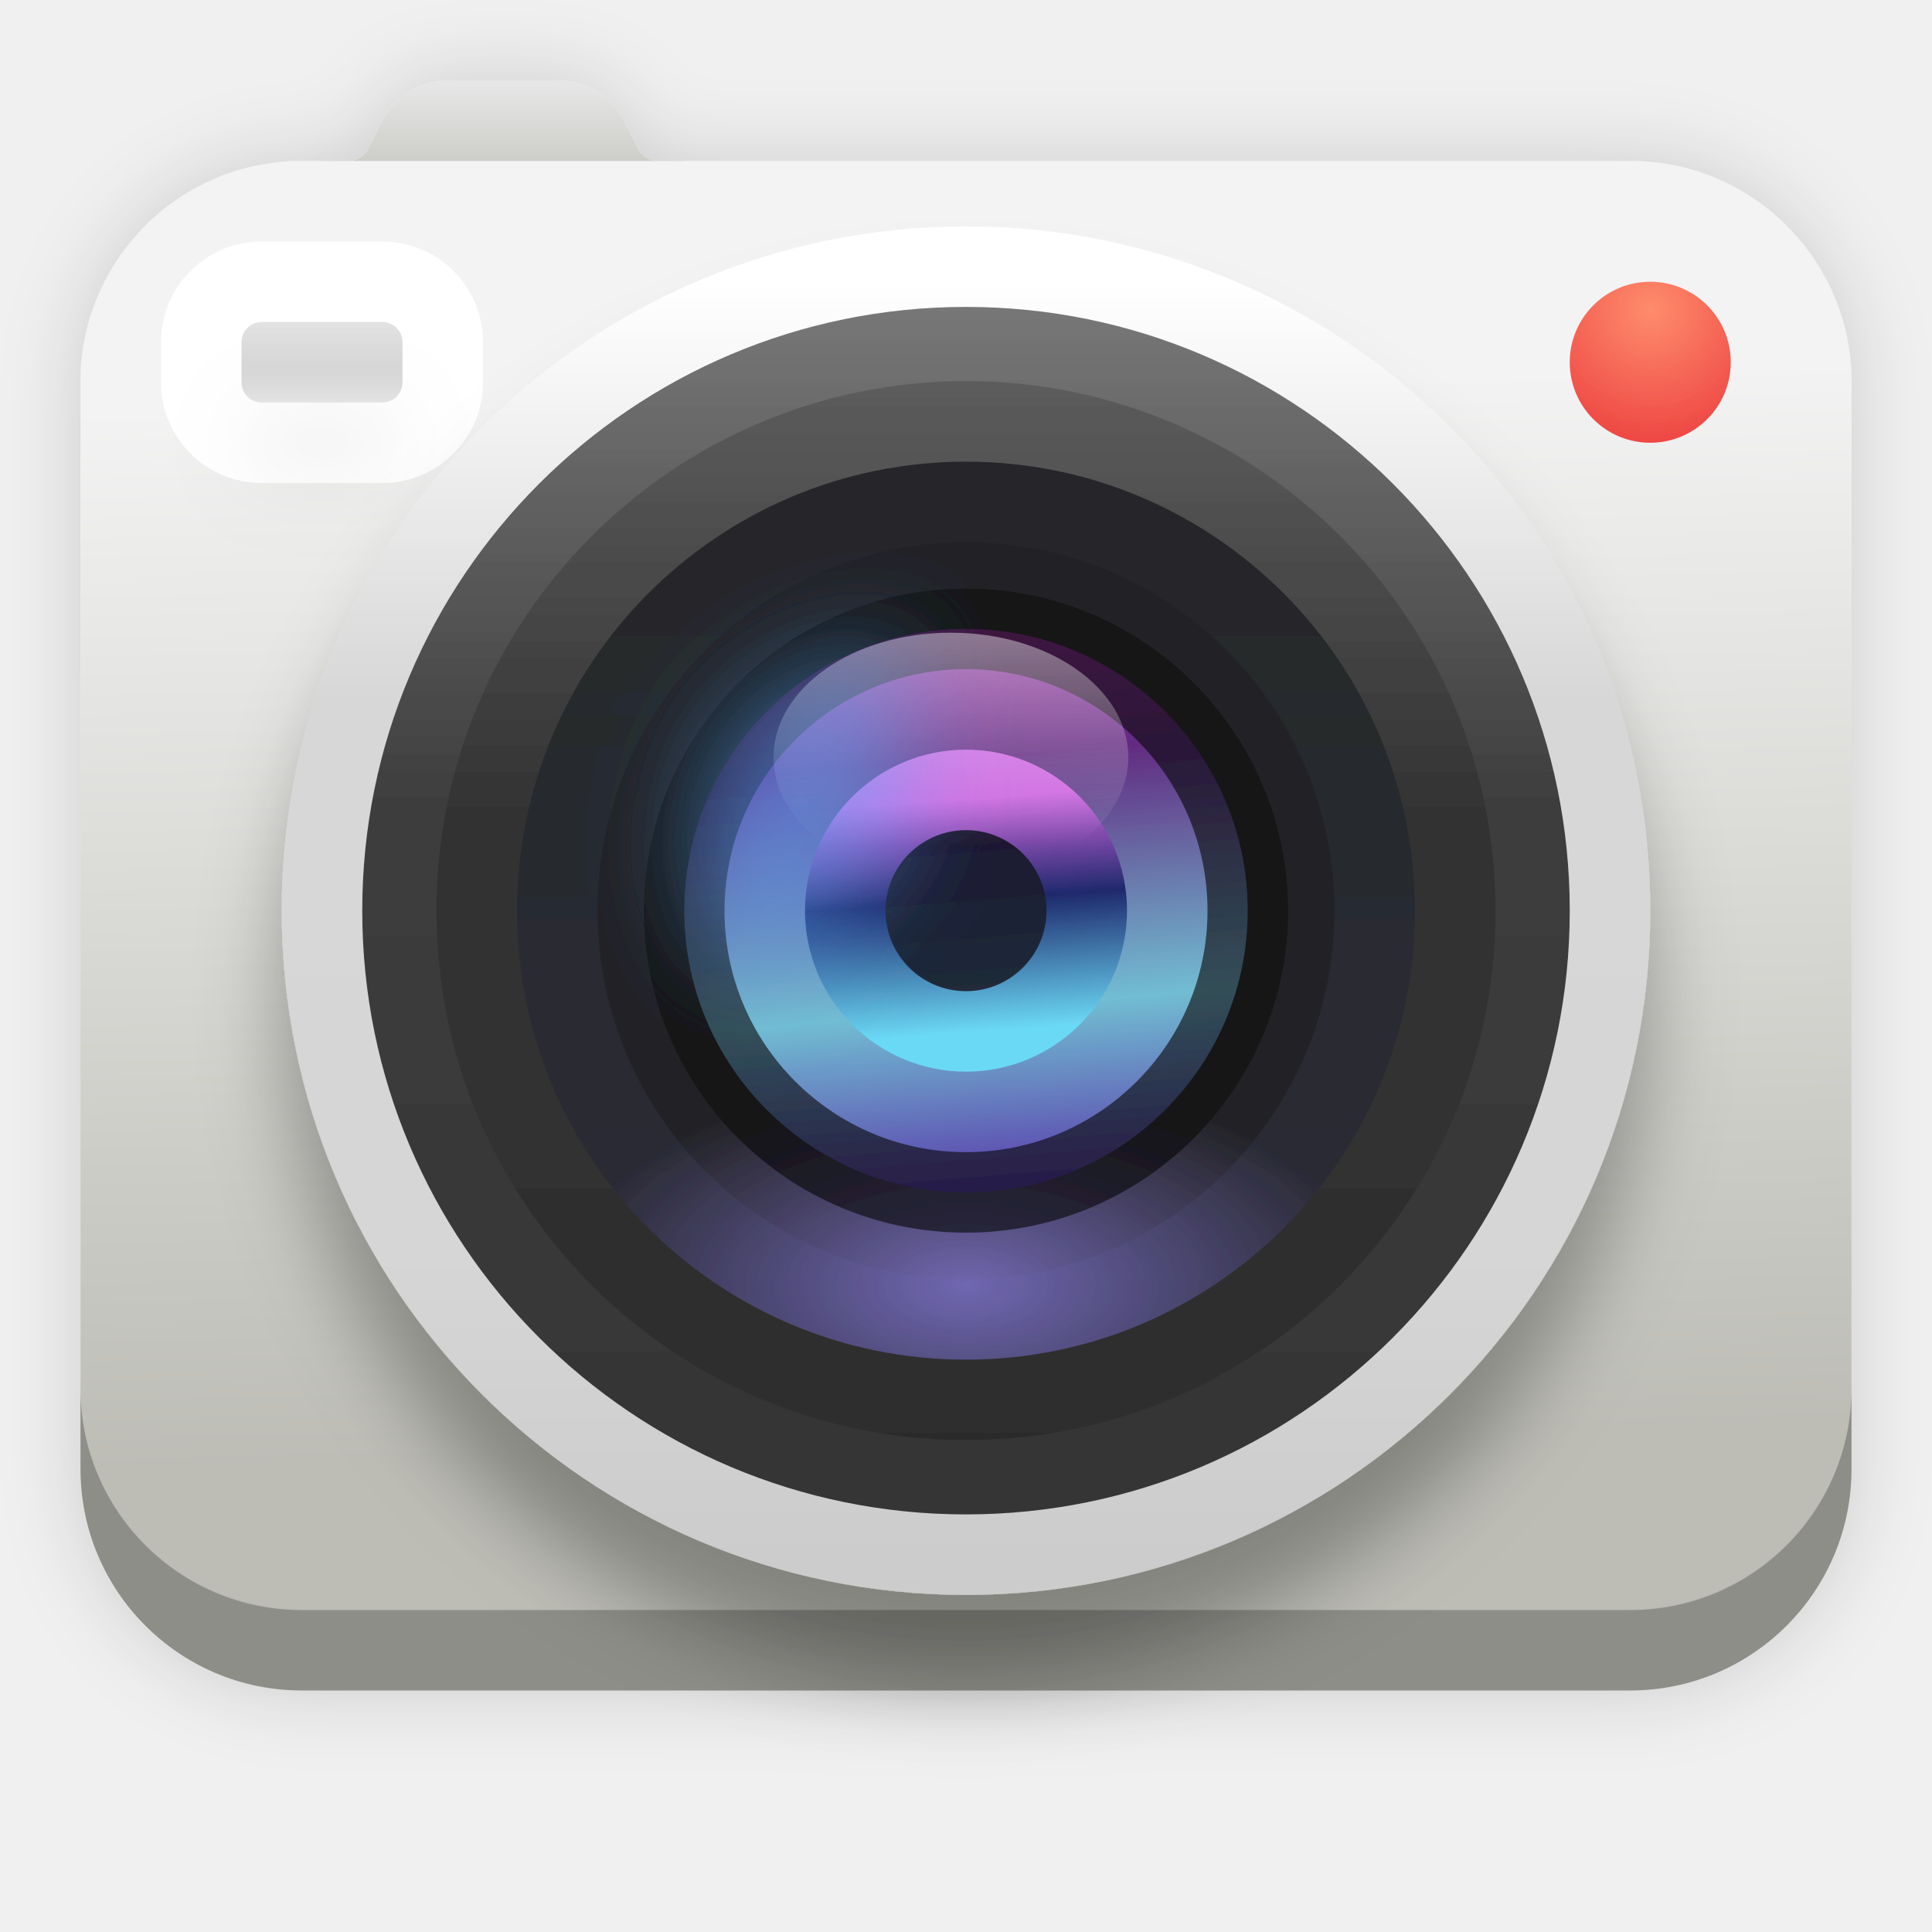
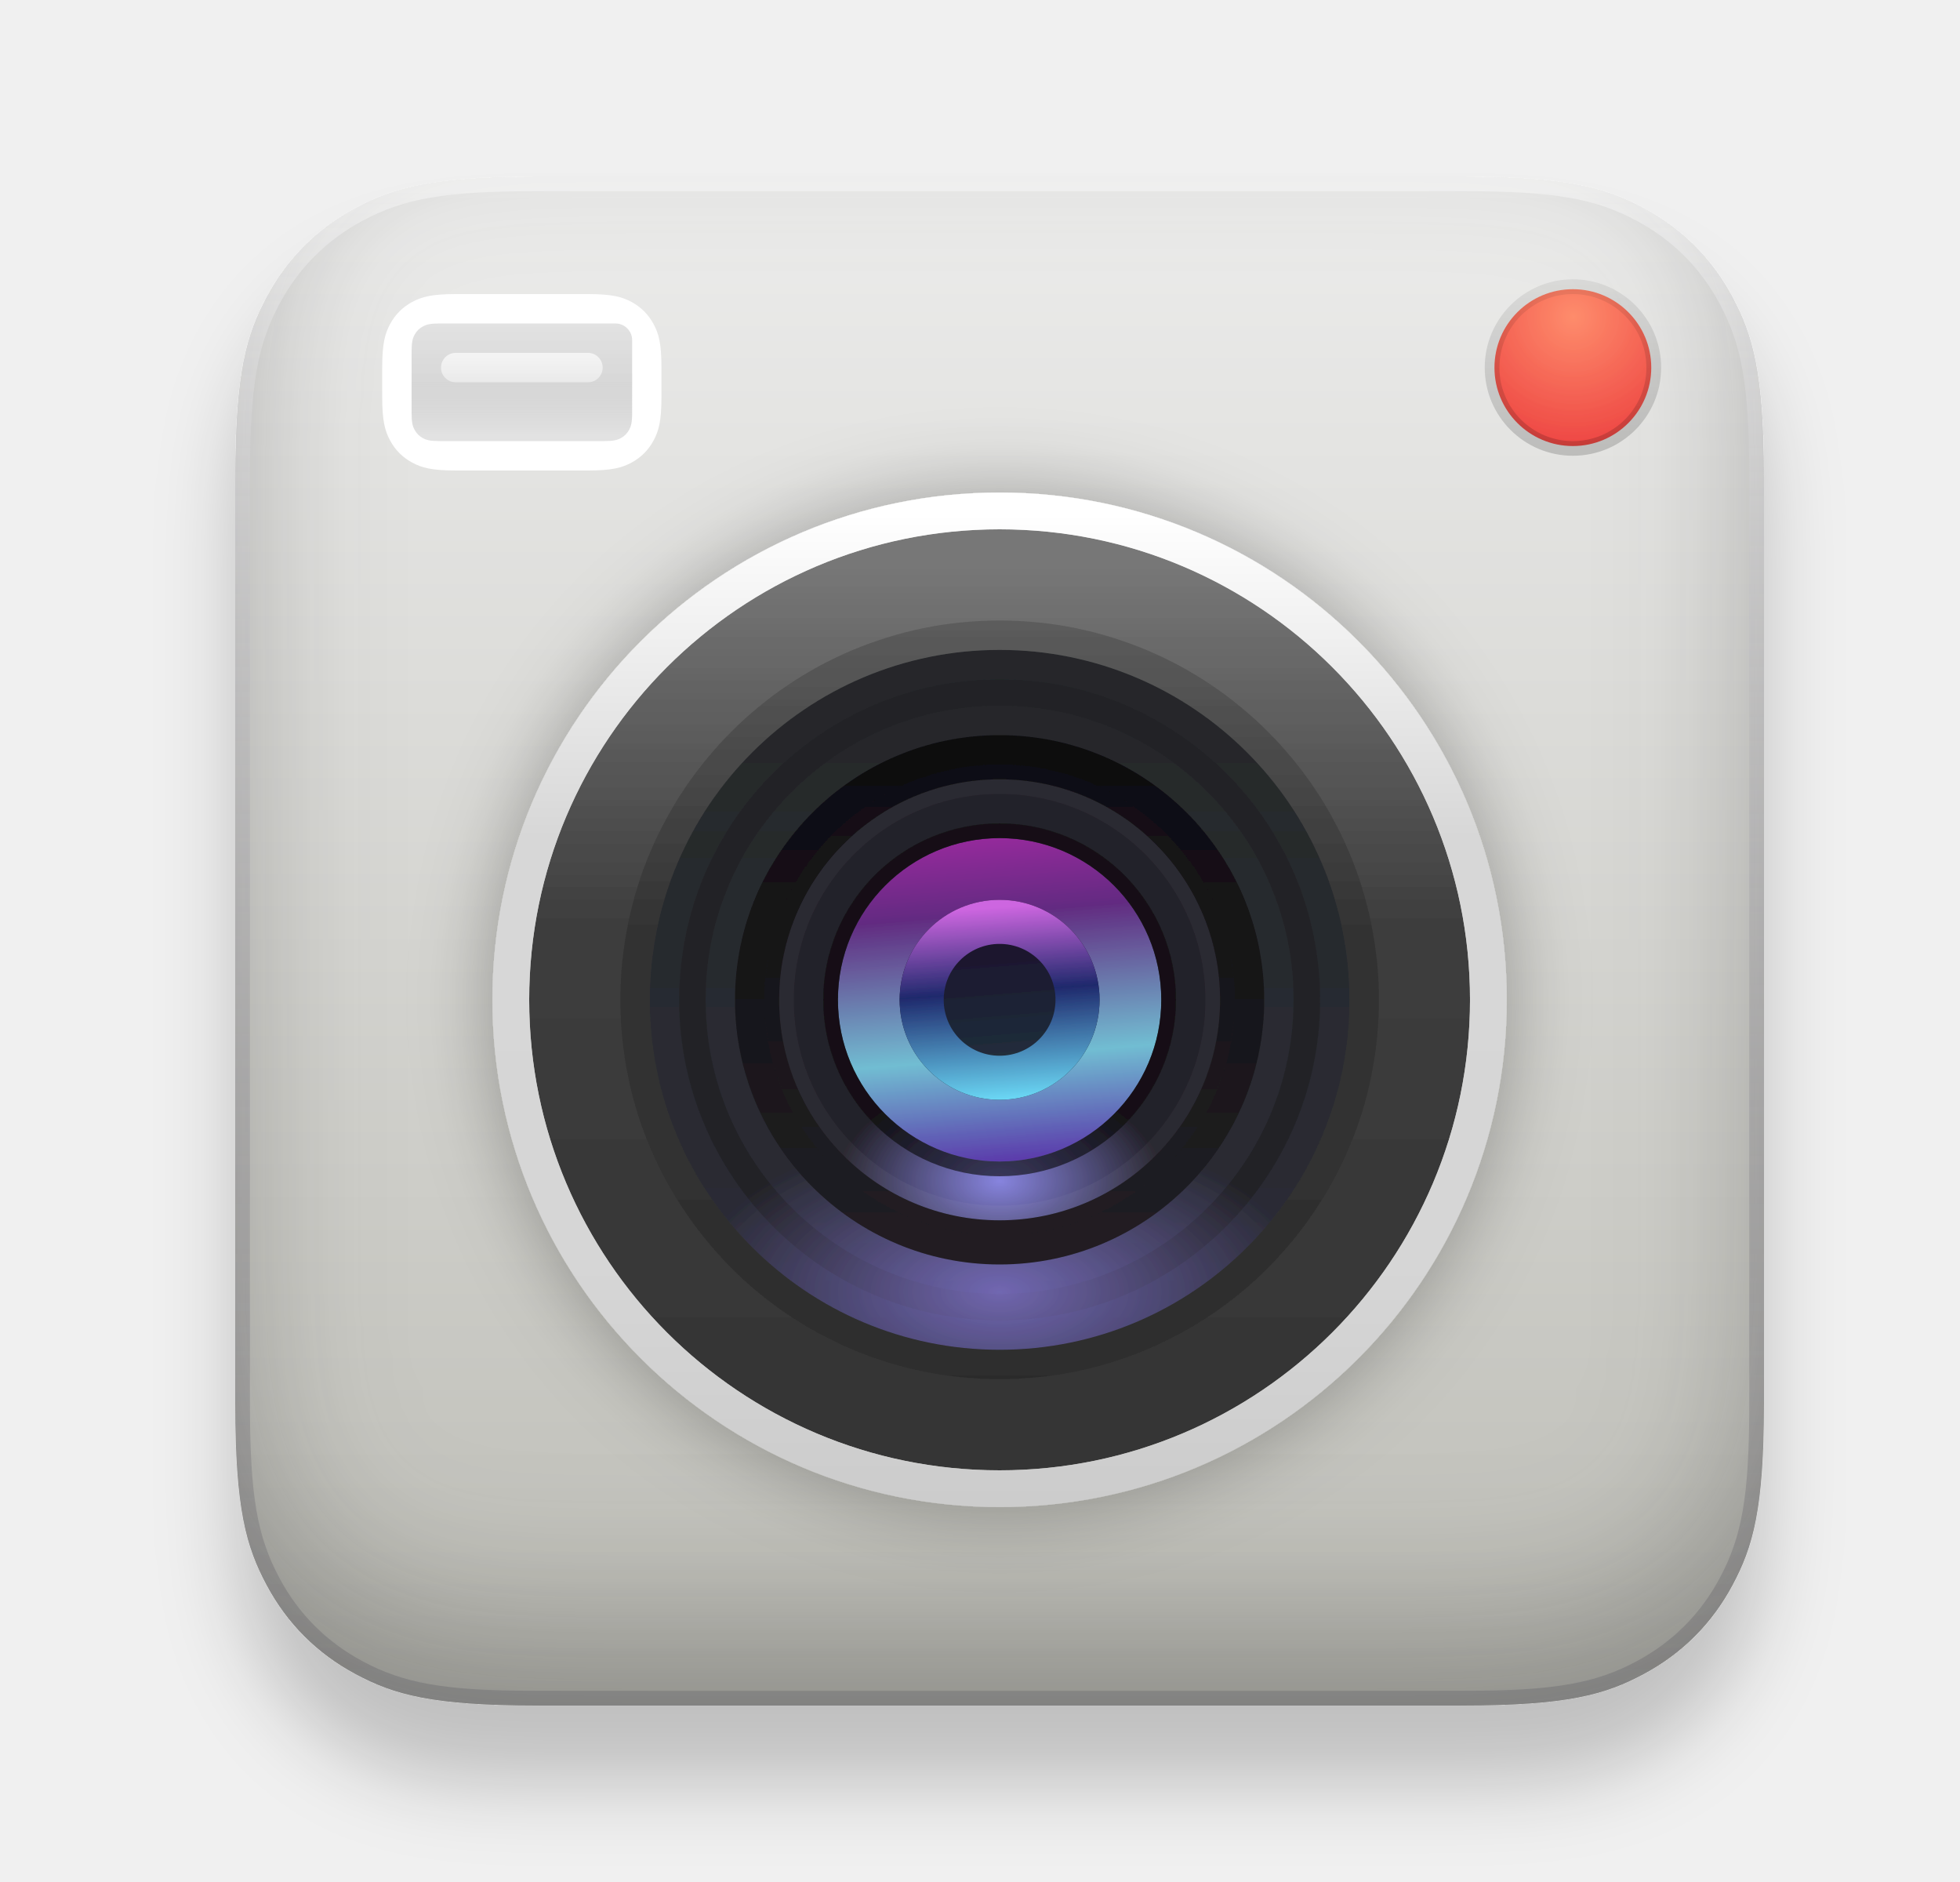
- <svg xmlns="http://www.w3.org/2000/svg" xmlns:xlink="http://www.w3.org/1999/xlink" width="24px" height="24px" viewBox="0 0 24 24" version="1.1">
+ <svg xmlns="http://www.w3.org/2000/svg" xmlns:xlink="http://www.w3.org/1999/xlink" width="25px" height="24px" viewBox="0 0 25 24" version="1.1">
  <defs>
-     <filter x="-10.9%" y="-16.7%" width="126.1%" height="138.1%" filterUnits="objectBoundingBox" id="filter-1">
-       <feOffset dx="0" dy="0" in="SourceAlpha" result="shadowOffsetOuter1" />
+     <filter x="-10.3%" y="-5.1%" width="120.5%" height="120.5%" filterUnits="objectBoundingBox" id="filter-1">
+       <feOffset dx="0" dy="1" in="SourceAlpha" result="shadowOffsetOuter1" />
      <feGaussianBlur stdDeviation="0.5" in="shadowOffsetOuter1" result="shadowBlurOuter1" />
-       <feColorMatrix values="0 0 0 0 0   0 0 0 0 0   0 0 0 0 0  0 0 0 0.15 0" type="matrix" in="shadowBlurOuter1" result="shadowMatrixOuter1" />
+       <feColorMatrix values="0 0 0 0 0   0 0 0 0 0   0 0 0 0 0  0 0 0 0.2 0" type="matrix" in="shadowBlurOuter1" result="shadowMatrixOuter1" />
      <feMerge>
        <feMergeNode in="shadowMatrixOuter1" />
        <feMergeNode in="SourceGraphic" />
      </feMerge>
    </filter>
-     <linearGradient x1="47.85%" y1="3.023%" x2="47.85%" y2="71.399%" id="linearGradient-2">
-       <stop stop-color="#E6E6E6" offset="0%" />
+     <linearGradient x1="50%" y1="-15.187%" x2="50%" y2="100%" id="linearGradient-2">
+       <stop stop-color="#F3F3F3" offset="0%" />
      <stop stop-color="#BDBDB6" offset="100%" />
    </linearGradient>
-     <path d="M4.328,1.345 L4.5,1 C4.653,0.694 4.966,0.5 5.309,0.5 L6.691,0.5 C7.034,0.5 7.347,0.694 7.5,1 L7.672,1.345 C7.72,1.44 7.817,1.5 7.924,1.5 L8.25,1.5 L8.25,1.5 L8.25,2.75 L3.75,2.75 L3.75,1.5 L4.076,1.5 C4.183,1.5 4.28,1.44 4.328,1.345 Z" id="path-3" />
-     <filter x="-11.1%" y="-22.2%" width="122.2%" height="144.4%" filterUnits="objectBoundingBox" id="filter-4">
-       <feOffset dx="0" dy="-1" in="SourceAlpha" result="shadowOffsetInner1" />
+     <path d="M3.846,0 L15.654,2.26708535e-16 C16.991,-1.31724187e-16 17.476,0.139 17.965,0.401 C18.454,0.662 18.838,1.046 19.099,1.535 C19.361,2.024 19.5,2.509 19.5,3.846 L19.5,15.654 C19.5,16.991 19.361,17.476 19.099,17.965 C18.838,18.454 18.454,18.838 17.965,19.099 C17.476,19.361 16.991,19.5 15.654,19.5 L3.846,19.5 C2.509,19.5 2.024,19.361 1.535,19.099 C1.046,18.838 0.662,18.454 0.401,17.965 C0.139,17.476 0,16.991 0,15.654 L0,3.846 C0,2.509 0.139,2.024 0.401,1.535 C0.662,1.046 1.046,0.662 1.535,0.401 C2.024,0.139 2.509,0 3.846,0 Z" id="path-3" />
+     <filter x="-7.7%" y="-7.7%" width="115.4%" height="115.4%" filterUnits="objectBoundingBox" id="filter-4">
+       <feGaussianBlur stdDeviation="1" in="SourceAlpha" result="shadowBlurInner1" />
+       <feOffset dx="0" dy="-1" in="shadowBlurInner1" result="shadowOffsetInner1" />
      <feComposite in="shadowOffsetInner1" in2="SourceAlpha" operator="arithmetic" k2="-1" k3="1" result="shadowInnerInner1" />
      <feColorMatrix values="0 0 0 0 0.13   0 0 0 0 0.13   0 0 0 0 0.13  0 0 0 0.3 0" type="matrix" in="shadowInnerInner1" />
    </filter>
-     <linearGradient x1="47.85%" y1="14.961%" x2="49.964%" y2="83.91%" id="linearGradient-5">
-       <stop stop-color="#F3F3F3" offset="0%" />
-       <stop stop-color="#BDBDB6" offset="100%" />
+     <linearGradient x1="50%" y1="0%" x2="50%" y2="98.449%" id="linearGradient-5">
+       <stop stop-color="#FFFFFF" stop-opacity="0.401" offset="0%" />
+       <stop stop-color="#211D2F" stop-opacity="0.162" offset="100%" />
    </linearGradient>
-     <path d="M22.75,4.25 L22.75,17.75 C22.75,19.269 21.519,20.5 20,20.5 L3.5,20.5 C1.981,20.5 0.75,19.269 0.75,17.75 L0.75,4.25 C0.75,2.731 1.981,1.5 3.5,1.5 L20,1.5 C21.519,1.5 22.75,2.731 22.75,4.25 Z" id="path-6" />
-     <filter x="-2.3%" y="-2.6%" width="104.5%" height="105.3%" filterUnits="objectBoundingBox" id="filter-7">
-       <feOffset dx="0" dy="-1" in="SourceAlpha" result="shadowOffsetInner1" />
-       <feComposite in="shadowOffsetInner1" in2="SourceAlpha" operator="arithmetic" k2="-1" k3="1" result="shadowInnerInner1" />
-       <feColorMatrix values="0 0 0 0 0.13   0 0 0 0 0.13   0 0 0 0 0.13  0 0 0 0.3 0" type="matrix" in="shadowInnerInner1" />
-     </filter>
-     <linearGradient x1="50%" y1="1.972%" x2="50%" y2="95.753%" id="linearGradient-8">
-       <stop stop-color="#B8B8B8" stop-opacity="0.707" offset="0%" />
-       <stop stop-color="#A3A3A3" stop-opacity="0.756" offset="52.375%" />
-       <stop stop-color="#707070" stop-opacity="0.35" offset="100%" />
-     </linearGradient>
-     <rect id="path-9" x="2.75" y="3.5" width="2" height="1" rx="0.25" />
-     <filter x="-100.0%" y="-100.0%" width="300.0%" height="500.0%" filterUnits="objectBoundingBox" id="filter-10">
-       <feOffset dx="0" dy="1" in="SourceAlpha" result="shadowOffsetOuter1" />
-       <feGaussianBlur stdDeviation="0.5" in="shadowOffsetOuter1" result="shadowBlurOuter1" />
-       <feComposite in="shadowBlurOuter1" in2="SourceAlpha" operator="out" result="shadowBlurOuter1" />
-       <feColorMatrix values="0 0 0 0 0   0 0 0 0 0   0 0 0 0 0  0 0 0 0.078 0" type="matrix" in="shadowBlurOuter1" />
-     </filter>
-     <radialGradient cx="50.277%" cy="17.553%" fx="50.277%" fy="17.553%" r="93.117%" id="radialGradient-11">
+     <radialGradient cx="50.277%" cy="17.553%" fx="50.277%" fy="17.553%" r="93.117%" id="radialGradient-6">
      <stop stop-color="#FE8C6C" offset="0%" />
      <stop stop-color="#EC3E3E" offset="100%" />
    </radialGradient>
-     <filter x="-33.3%" y="-33.3%" width="166.7%" height="166.7%" filterUnits="objectBoundingBox" id="filter-12">
-       <feOffset dx="0" dy="1" in="SourceAlpha" result="shadowOffsetOuter1" />
+     <linearGradient x1="50%" y1="0.321%" x2="50%" y2="100%" id="linearGradient-7">
+       <stop stop-color="#000000" stop-opacity="0.065" offset="0%" />
+       <stop stop-color="#000000" stop-opacity="0.174" offset="100%" />
+     </linearGradient>
+     <filter x="-16.4%" y="-16.4%" width="132.8%" height="132.8%" filterUnits="objectBoundingBox" id="filter-8">
+       <feOffset dx="0" dy="0" in="SourceAlpha" result="shadowOffsetOuter1" />
      <feGaussianBlur stdDeviation="0.5" in="shadowOffsetOuter1" result="shadowBlurOuter1" />
      <feColorMatrix values="0 0 0 0 0   0 0 0 0 0   0 0 0 0 0  0 0 0 0.3 0" type="matrix" in="shadowBlurOuter1" result="shadowMatrixOuter1" />
      <feMerge>
        <feMergeNode in="shadowMatrixOuter1" />
        <feMergeNode in="SourceGraphic" />
      </feMerge>
    </filter>
-     <linearGradient x1="50%" y1="0%" x2="50%" y2="106.422%" id="linearGradient-13">
+     <linearGradient x1="50%" y1="0%" x2="50%" y2="106.422%" id="linearGradient-9">
      <stop stop-color="#0F0E12" offset="0%" />
      <stop stop-color="#2A272D" offset="100%" />
    </linearGradient>
-     <linearGradient x1="50%" y1="3.47%" x2="50%" y2="99.581%" id="linearGradient-14">
+     <linearGradient x1="50%" y1="3.47%" x2="50%" y2="99.581%" id="linearGradient-10">
      <stop stop-color="#777777" offset="0%" />
      <stop stop-color="#3D3D3D" offset="40.41%" />
      <stop stop-color="#383838" offset="74.034%" />
      <stop stop-color="#343434" offset="100%" />
    </linearGradient>
-     <linearGradient x1="50%" y1="1.707%" x2="50%" y2="99.868%" id="linearGradient-15">
+     <linearGradient x1="50%" y1="1.707%" x2="50%" y2="99.868%" id="linearGradient-11">
      <stop stop-color="#FFFFFF" offset="0%" />
      <stop stop-color="#D7D7D7" offset="32.755%" />
      <stop stop-color="#D6D6D6" offset="75.931%" />
      <stop stop-color="#CCCCCC" offset="100%" />
    </linearGradient>
-     <radialGradient cx="50%" cy="91.444%" fx="50%" fy="91.444%" r="23.262%" gradientTransform="translate(0.5,0.914443),rotate(90),scale(1,1.927773),translate(-0.5,-0.914443)" id="radialGradient-16">
+     <radialGradient cx="50%" cy="91.444%" fx="50%" fy="91.444%" r="23.262%" gradientTransform="translate(0.5, 0.9144), rotate(90), scale(1, 1.9278), translate(-0.5, -0.9144)" id="radialGradient-12">
      <stop stop-color="#7066AE" offset="0%" />
      <stop stop-color="#232327" offset="100%" />
    </radialGradient>
-     <linearGradient x1="50%" y1="2.705%" x2="50%" y2="96.19%" id="linearGradient-17">
+     <linearGradient x1="50%" y1="2.705%" x2="50%" y2="96.19%" id="linearGradient-13">
      <stop stop-color="#9CEAB0" stop-opacity="0.02" offset="0%" />
      <stop stop-color="#736FD8" stop-opacity="0.089" offset="100%" />
    </linearGradient>
-     <circle id="path-18" cx="7.5" cy="7.5" r="5.578" />
-     <linearGradient x1="50%" y1="-27.007%" x2="60.506%" y2="100%" id="linearGradient-19">
+     <radialGradient cx="50%" cy="91.243%" fx="50%" fy="91.243%" r="23.464%" gradientTransform="translate(0.5, 0.9124), rotate(90), scale(1, 1.5718), translate(-0.5, -0.9124)" id="radialGradient-14">
+       <stop stop-color="#8784DE" offset="0%" />
+       <stop stop-color="#232129" offset="100%" />
+     </radialGradient>
+     <linearGradient x1="50%" y1="-27.007%" x2="60.506%" y2="100%" id="linearGradient-15">
      <stop stop-color="#5B0386" offset="0%" />
      <stop stop-color="#9F28A1" offset="17.01%" />
      <stop stop-color="#622C81" offset="39.319%" />
      <stop stop-color="#71BDD2" offset="74.089%" />
      <stop stop-color="#5A38AA" offset="100%" />
    </linearGradient>
-     <linearGradient x1="50.263%" y1="3.698%" x2="57.115%" y2="100%" id="linearGradient-20">
+     <linearGradient x1="50.263%" y1="3.698%" x2="57.115%" y2="100%" id="linearGradient-16">
      <stop stop-color="#CD66E0" offset="0%" />
      <stop stop-color="#1F296C" offset="43.51%" />
      <stop stop-color="#6BD9F6" offset="100%" />
    </linearGradient>
-     <linearGradient x1="50%" y1="1.46%" x2="50%" y2="85.758%" id="linearGradient-21">
-       <stop stop-color="#FFFFFF" stop-opacity="0.9" offset="0%" />
-       <stop stop-color="#FFFFFF" stop-opacity="0" offset="100%" />
+     <linearGradient x1="50%" y1="1.972%" x2="50%" y2="95.753%" id="linearGradient-17">
+       <stop stop-color="#B8B8B8" stop-opacity="0.707" offset="0%" />
+       <stop stop-color="#A3A3A3" stop-opacity="0.756" offset="52.375%" />
+       <stop stop-color="#707070" stop-opacity="0.35" offset="100%" />
    </linearGradient>
-     <filter x="-62.1%" y="-47.2%" width="224.3%" height="194.4%" filterUnits="objectBoundingBox" id="filter-22">
-       <feGaussianBlur stdDeviation="0.656" in="SourceGraphic" />
-     </filter>
+     <linearGradient x1="50%" y1="0.854%" x2="50%" y2="100%" id="linearGradient-18">
+       <stop stop-color="#FFFFFF" offset="0%" />
+       <stop stop-color="#FFFFFF" stop-opacity="0.677" offset="100%" />
+     </linearGradient>
  </defs>
-   <g id="deepin-camera/24" stroke="none" stroke-width="1" fill="none" fill-rule="evenodd">
-     <g id="编组-2" filter="url(#filter-1)" transform="translate(0.25, 0.5)">
-       <g id="路径">
+   <g id="apps/128/deepin-camera" stroke="none" fill="none" transform="translate(0.75, 0)">
+     <g id="编组" filter="url(#filter-1)" stroke-width="1" fill-rule="evenodd" transform="translate(2.25, 2.25)">
+       <g id="矩形">
        <use fill="url(#linearGradient-2)" fill-rule="evenodd" xlink:href="#path-3" />
        <use fill="black" fill-opacity="1" filter="url(#filter-4)" xlink:href="#path-3" />
      </g>
-       <g id="路径">
-         <use fill="url(#linearGradient-5)" fill-rule="evenodd" xlink:href="#path-6" />
-         <use fill="black" fill-opacity="1" filter="url(#filter-7)" xlink:href="#path-6" />
-       </g>
-       <rect id="矩形" fill="#FFFFFF" x="1.75" y="2.5" width="4" height="3" rx="1.25" />
-       <g id="矩形" opacity="0.58">
-         <use fill="black" fill-opacity="1" filter="url(#filter-10)" xlink:href="#path-9" />
-         <use fill="url(#linearGradient-8)" fill-rule="evenodd" xlink:href="#path-9" />
-       </g>
-       <g id="编组" transform="translate(18.75, 2.75)" fill="url(#radialGradient-11)">
-         <circle id="椭圆形" cx="1.5" cy="1.25" r="1" />
-       </g>
-       <g id="编组-6" filter="url(#filter-12)" transform="translate(4.25, 3.3125)">
+       <path d="M15.654,0 C16.991,0 17.476,0.139 17.965,0.401 C18.454,0.662 18.838,1.046 19.099,1.535 C19.361,2.024 19.5,2.509 19.5,3.846 L19.5,15.654 C19.5,16.991 19.361,17.476 19.099,17.965 C18.838,18.454 18.454,18.838 17.965,19.099 C17.476,19.361 16.991,19.5 15.654,19.5 L3.846,19.5 C2.509,19.5 2.024,19.361 1.535,19.099 C1.046,18.838 0.662,18.454 0.401,17.965 C0.139,17.476 0,16.991 0,15.654 L0,3.846 C0,2.509 0.139,2.024 0.401,1.535 C0.662,1.046 1.046,0.662 1.535,0.401 C2.024,0.139 2.509,0 3.846,0 L15.654,0 Z M3.846,0.188 C2.655,0.188 2.148,0.285 1.623,0.566 C1.167,0.81 0.81,1.167 0.566,1.623 C0.285,2.148 0.188,2.655 0.188,3.846 L0.188,15.654 C0.188,16.845 0.285,17.352 0.566,17.877 C0.81,18.333 1.167,18.69 1.623,18.934 C2.148,19.215 2.655,19.312 3.846,19.312 L15.654,19.312 C16.845,19.312 17.352,19.215 17.877,18.934 C18.333,18.69 18.69,18.333 18.934,17.877 C19.215,17.352 19.312,16.845 19.312,15.654 L19.312,3.846 C19.312,2.655 19.215,2.148 18.934,1.623 C18.69,1.167 18.333,0.81 17.877,0.566 C17.352,0.285 16.845,0.188 15.654,0.188 L3.846,0.188 Z" id="矩形" fill="url(#linearGradient-5)" fill-rule="nonzero" />
+       <circle id="椭圆形" fill="url(#radialGradient-6)" cx="17.062" cy="2.438" r="1" />
+       <path d="M17.062,1.312 C17.684,1.312 18.188,1.816 18.188,2.438 C18.188,3.059 17.684,3.562 17.062,3.562 C16.441,3.562 15.938,3.059 15.938,2.438 C15.938,1.816 16.441,1.312 17.062,1.312 Z M17.062,1.5 C16.545,1.5 16.125,1.92 16.125,2.438 C16.125,2.955 16.545,3.375 17.062,3.375 C17.58,3.375 18,2.955 18,2.438 C18,1.92 17.58,1.5 17.062,1.5 Z" id="椭圆形" fill="url(#linearGradient-7)" fill-rule="nonzero" />
+       <g id="编组-6" filter="url(#filter-8)" transform="translate(3.75, 4.5)">
        <g id="Group-6">
-           <ellipse id="Oval备份-8" fill="url(#linearGradient-13)" cx="7.536" cy="7.552" rx="4.329" ry="4.293" />
-           <circle id="形状结合" stroke="url(#linearGradient-15)" fill="url(#linearGradient-14)" cx="7.5" cy="7.5" r="8" />
-           <g id="形状结合备份">
-             <use fill="url(#radialGradient-16)" fill-rule="evenodd" xlink:href="#path-18" />
-             <circle stroke-opacity="0.166" stroke="#000000" stroke-width="1" cx="7.5" cy="7.5" r="6.078" />
-             <circle stroke="url(#linearGradient-17)" stroke-width="1" stroke-linejoin="square" cx="7.5" cy="7.5" r="5.078" />
-           </g>
-           <circle id="Oval" stroke-opacity="0.603" stroke="#080808" fill="url(#linearGradient-19)" transform="translate(7.5, 7.5) rotate(-360) translate(-7.5, -7.5) " cx="7.5" cy="7.5" r="3.5" />
-           <circle id="Oval" stroke="url(#linearGradient-20)" fill-opacity="0.78" fill="#0A0611" cx="7.5" cy="7.5" r="1.5" />
+           <ellipse id="Oval备份-8" fill="url(#linearGradient-9)" cx="6.029" cy="6.041" rx="3.463" ry="3.434" />
+           <path d="M6,0 C9.314,0 12,2.686 12,6 C12,9.314 9.314,12 6,12 C2.686,12 0,9.314 0,6 C0,2.686 2.686,0 6,0 Z M5.925,1.875 C3.688,1.875 1.875,3.688 1.875,5.925 C1.875,8.162 3.688,9.975 5.925,9.975 C8.162,9.975 9.975,8.162 9.975,5.925 C9.975,3.688 8.162,1.875 5.925,1.875 Z" id="形状结合" fill="url(#linearGradient-10)" />
+           <path d="M6,-0.469 C9.573,-0.469 12.469,2.427 12.469,6 C12.469,9.573 9.573,12.469 6,12.469 C2.427,12.469 -0.469,9.573 -0.469,6 C-0.469,2.427 2.427,-0.469 6,-0.469 Z M6,0 C2.686,0 0,2.686 0,6 C0,9.314 2.686,12 6,12 C9.314,12 12,9.314 12,6 C12,2.686 9.314,0 6,0 Z M5.925,1.875 C8.162,1.875 9.975,3.688 9.975,5.925 C9.975,8.162 8.162,9.975 5.925,9.975 C3.688,9.975 1.875,8.162 1.875,5.925 C1.875,3.688 3.688,1.875 5.925,1.875 Z M5.925,2.344 C3.947,2.344 2.344,3.947 2.344,5.925 C2.344,7.903 3.947,9.506 5.925,9.506 C7.903,9.506 9.506,7.903 9.506,5.925 C9.506,3.947 7.903,2.344 5.925,2.344 Z" id="形状结合" fill="url(#linearGradient-11)" fill-rule="nonzero" />
+           <path d="M6,1.538 C8.465,1.538 10.463,3.535 10.463,6 C10.463,8.465 8.465,10.463 6,10.463 C3.535,10.463 1.538,8.465 1.538,6 C1.538,3.535 3.535,1.538 6,1.538 Z M6,2.625 C4.136,2.625 2.625,4.136 2.625,6 C2.625,7.864 4.136,9.375 6,9.375 C7.864,9.375 9.375,7.864 9.375,6 C9.375,4.136 7.864,2.625 6,2.625 Z" id="形状结合备份" fill="url(#radialGradient-12)" />
+           <path d="M6,1.163 C8.672,1.163 10.838,3.328 10.838,6 C10.838,8.672 8.672,10.838 6,10.838 C3.328,10.838 1.163,8.672 1.163,6 C1.163,3.328 3.328,1.163 6,1.163 Z M6,1.538 C3.535,1.538 1.538,3.535 1.538,6 C1.538,8.465 3.535,10.463 6,10.463 C8.465,10.463 10.463,8.465 10.463,6 C10.463,3.535 8.465,1.538 6,1.538 Z M6,2.625 C7.864,2.625 9.375,4.136 9.375,6 C9.375,7.864 7.864,9.375 6,9.375 C4.136,9.375 2.625,7.864 2.625,6 C2.625,4.136 4.136,2.625 6,2.625 Z M6,3 C4.343,3 3,4.343 3,6 C3,7.657 4.343,9 6,9 C7.657,9 9,7.657 9,6 C9,4.343 7.657,3 6,3 Z" id="形状结合备份" fill-opacity="0.166" fill="#000000" fill-rule="nonzero" />
+           <path d="M6,1.538 C8.465,1.538 10.463,3.535 10.463,6 C10.463,8.465 8.465,10.463 6,10.463 C3.535,10.463 1.538,8.465 1.538,6 C1.538,3.535 3.535,1.538 6,1.538 Z M6,1.913 C3.743,1.913 1.913,3.743 1.913,6 C1.913,8.257 3.743,10.088 6,10.088 C8.257,10.088 10.088,8.257 10.088,6 C10.088,3.743 8.257,1.913 6,1.913 Z M6,2.25 C8.071,2.25 9.75,3.929 9.75,6 C9.75,8.071 8.071,9.75 6,9.75 C3.929,9.75 2.25,8.071 2.25,6 C2.25,3.929 3.929,2.25 6,2.25 Z M6,2.625 C4.136,2.625 2.625,4.136 2.625,6 C2.625,7.864 4.136,9.375 6,9.375 C7.864,9.375 9.375,7.864 9.375,6 C9.375,4.136 7.864,2.625 6,2.625 Z" id="形状结合备份" fill="url(#linearGradient-13)" fill-rule="nonzero" />
+           <circle id="Oval" fill="url(#radialGradient-14)" cx="6" cy="6" r="2.812" />
+           <path d="M6,3 C7.657,3 9,4.343 9,6 C9,7.657 7.657,9 6,9 C4.343,9 3,7.657 3,6 C3,4.343 4.343,3 6,3 Z M6,3.188 C4.447,3.188 3.188,4.447 3.188,6 C3.188,7.553 4.447,8.812 6,8.812 C7.553,8.812 8.812,7.553 8.812,6 C8.812,4.447 7.553,3.188 6,3.188 Z" id="Oval" fill-opacity="0.229" fill="#100F0F" fill-rule="nonzero" />
+           <path d="M6,3.188 C7.553,3.188 8.812,4.447 8.812,6 C8.812,7.553 7.553,8.812 6,8.812 C4.447,8.812 3.188,7.553 3.188,6 C3.188,4.447 4.447,3.188 6,3.188 Z M6,3.375 C4.55,3.375 3.375,4.55 3.375,6 C3.375,7.45 4.55,8.625 6,8.625 C7.45,8.625 8.625,7.45 8.625,6 C8.625,4.55 7.45,3.375 6,3.375 Z" id="Oval" fill-opacity="0.04" fill="#FFFFFF" fill-rule="nonzero" />
+           <circle id="Oval" fill="url(#linearGradient-15)" cx="6" cy="6" r="2.062" />
+           <path d="M6,3.75 C7.243,3.75 8.25,4.757 8.25,6 C8.25,7.243 7.243,8.25 6,8.25 C4.757,8.25 3.75,7.243 3.75,6 C3.75,4.757 4.757,3.75 6,3.75 Z M6,3.938 C4.861,3.938 3.938,4.861 3.938,6 C3.938,7.139 4.861,8.062 6,8.062 C7.139,8.062 8.062,7.139 8.062,6 C8.062,4.861 7.139,3.938 6,3.938 Z" id="Oval" fill-opacity="0.603" fill="#080808" fill-rule="nonzero" />
+           <circle id="Oval" fill-opacity="0.78" fill="#0A0611" cx="6" cy="6" r="1.275" />
+           <path d="M6,4.725 C6.704,4.725 7.275,5.296 7.275,6 C7.275,6.704 6.704,7.275 6,7.275 C5.296,7.275 4.725,6.704 4.725,6 C4.725,5.296 5.296,4.725 6,4.725 Z M6,5.287 C5.606,5.287 5.287,5.606 5.287,6 C5.287,6.394 5.606,6.713 6,6.713 C6.394,6.713 6.713,6.394 6.713,6 C6.713,5.606 6.394,5.287 6,5.287 Z" id="Oval" fill="url(#linearGradient-16)" fill-rule="nonzero" />
        </g>
      </g>
-       <g id="编组-12" transform="translate(8.328125, 7.359375)">
-         <path d="M3.234,3.094 C4.451,3.094 5.438,2.401 5.438,1.547 C5.438,0.693 4.451,0 3.234,0 C2.018,0 1.031,0.693 1.031,1.547 C1.031,2.401 2.018,3.094 3.234,3.094 Z" id="椭圆形" fill="url(#linearGradient-21)" opacity="0.458" />
-         <path d="M2.727,2.528 C2.346,0.936 2.503,0.094 3.196,0 C1.783,0.222 0.242,0.513 0.055,2.263 C-0.07,3.43 0.232,4.066 0.96,4.172 C2.013,3.182 2.571,2.66 2.633,2.607 C2.696,2.554 2.727,2.528 2.727,2.528 Z" id="路径-3" fill="#59AAFF" opacity="0.521" filter="url(#filter-22)" />
+       <g id="编组-2" transform="translate(1.875, 1.5)">
+         <path d="M0.941,0 L2.622,5.11810092e-17 C2.931,-3.1831822e-17 3.057,0.035 3.179,0.1 C3.301,0.166 3.397,0.261 3.462,0.384 C3.528,0.506 3.562,0.631 3.562,0.941 L3.562,1.309 C3.562,1.619 3.528,1.744 3.462,1.866 C3.397,1.989 3.301,2.084 3.179,2.15 C3.057,2.215 2.931,2.25 2.622,2.25 L0.941,2.25 C0.631,2.25 0.506,2.215 0.384,2.15 C0.261,2.084 0.166,1.989 0.1,1.866 C0.035,1.744 0,1.619 0,1.309 L0,0.941 C0,0.631 0.035,0.506 0.1,0.384 C0.166,0.261 0.261,0.166 0.384,0.1 C0.506,0.035 0.631,0 0.941,0 Z" id="矩形" fill="#FFFFFF" />
+         <path d="M0.736,0.375 L2.763,0.375 L2.975,0.375 C3.092,0.375 3.188,0.47 3.188,0.587 L3.188,1.514 C3.188,1.64 3.174,1.685 3.15,1.731 C3.125,1.777 3.089,1.813 3.044,1.837 C2.998,1.862 2.952,1.875 2.827,1.875 L0.736,1.875 C0.61,1.875 0.565,1.862 0.519,1.837 C0.473,1.813 0.437,1.777 0.413,1.731 C0.388,1.685 0.375,1.64 0.375,1.514 L0.375,0.736 C0.375,0.61 0.388,0.565 0.413,0.519 C0.437,0.473 0.473,0.437 0.519,0.413 C0.565,0.388 0.61,0.375 0.736,0.375 Z" id="矩形" fill="url(#linearGradient-17)" opacity="0.58" />
+         <path d="M0.938,0.75 L2.625,0.75 C2.729,0.75 2.812,0.834 2.812,0.938 C2.812,1.041 2.729,1.125 2.625,1.125 L0.938,1.125 C0.834,1.125 0.75,1.041 0.75,0.938 C0.75,0.834 0.834,0.75 0.938,0.75 Z" id="矩形" fill="url(#linearGradient-18)" opacity="0.683" />
      </g>
    </g>
+     <g id="Guide/128" />
  </g>
</svg>
